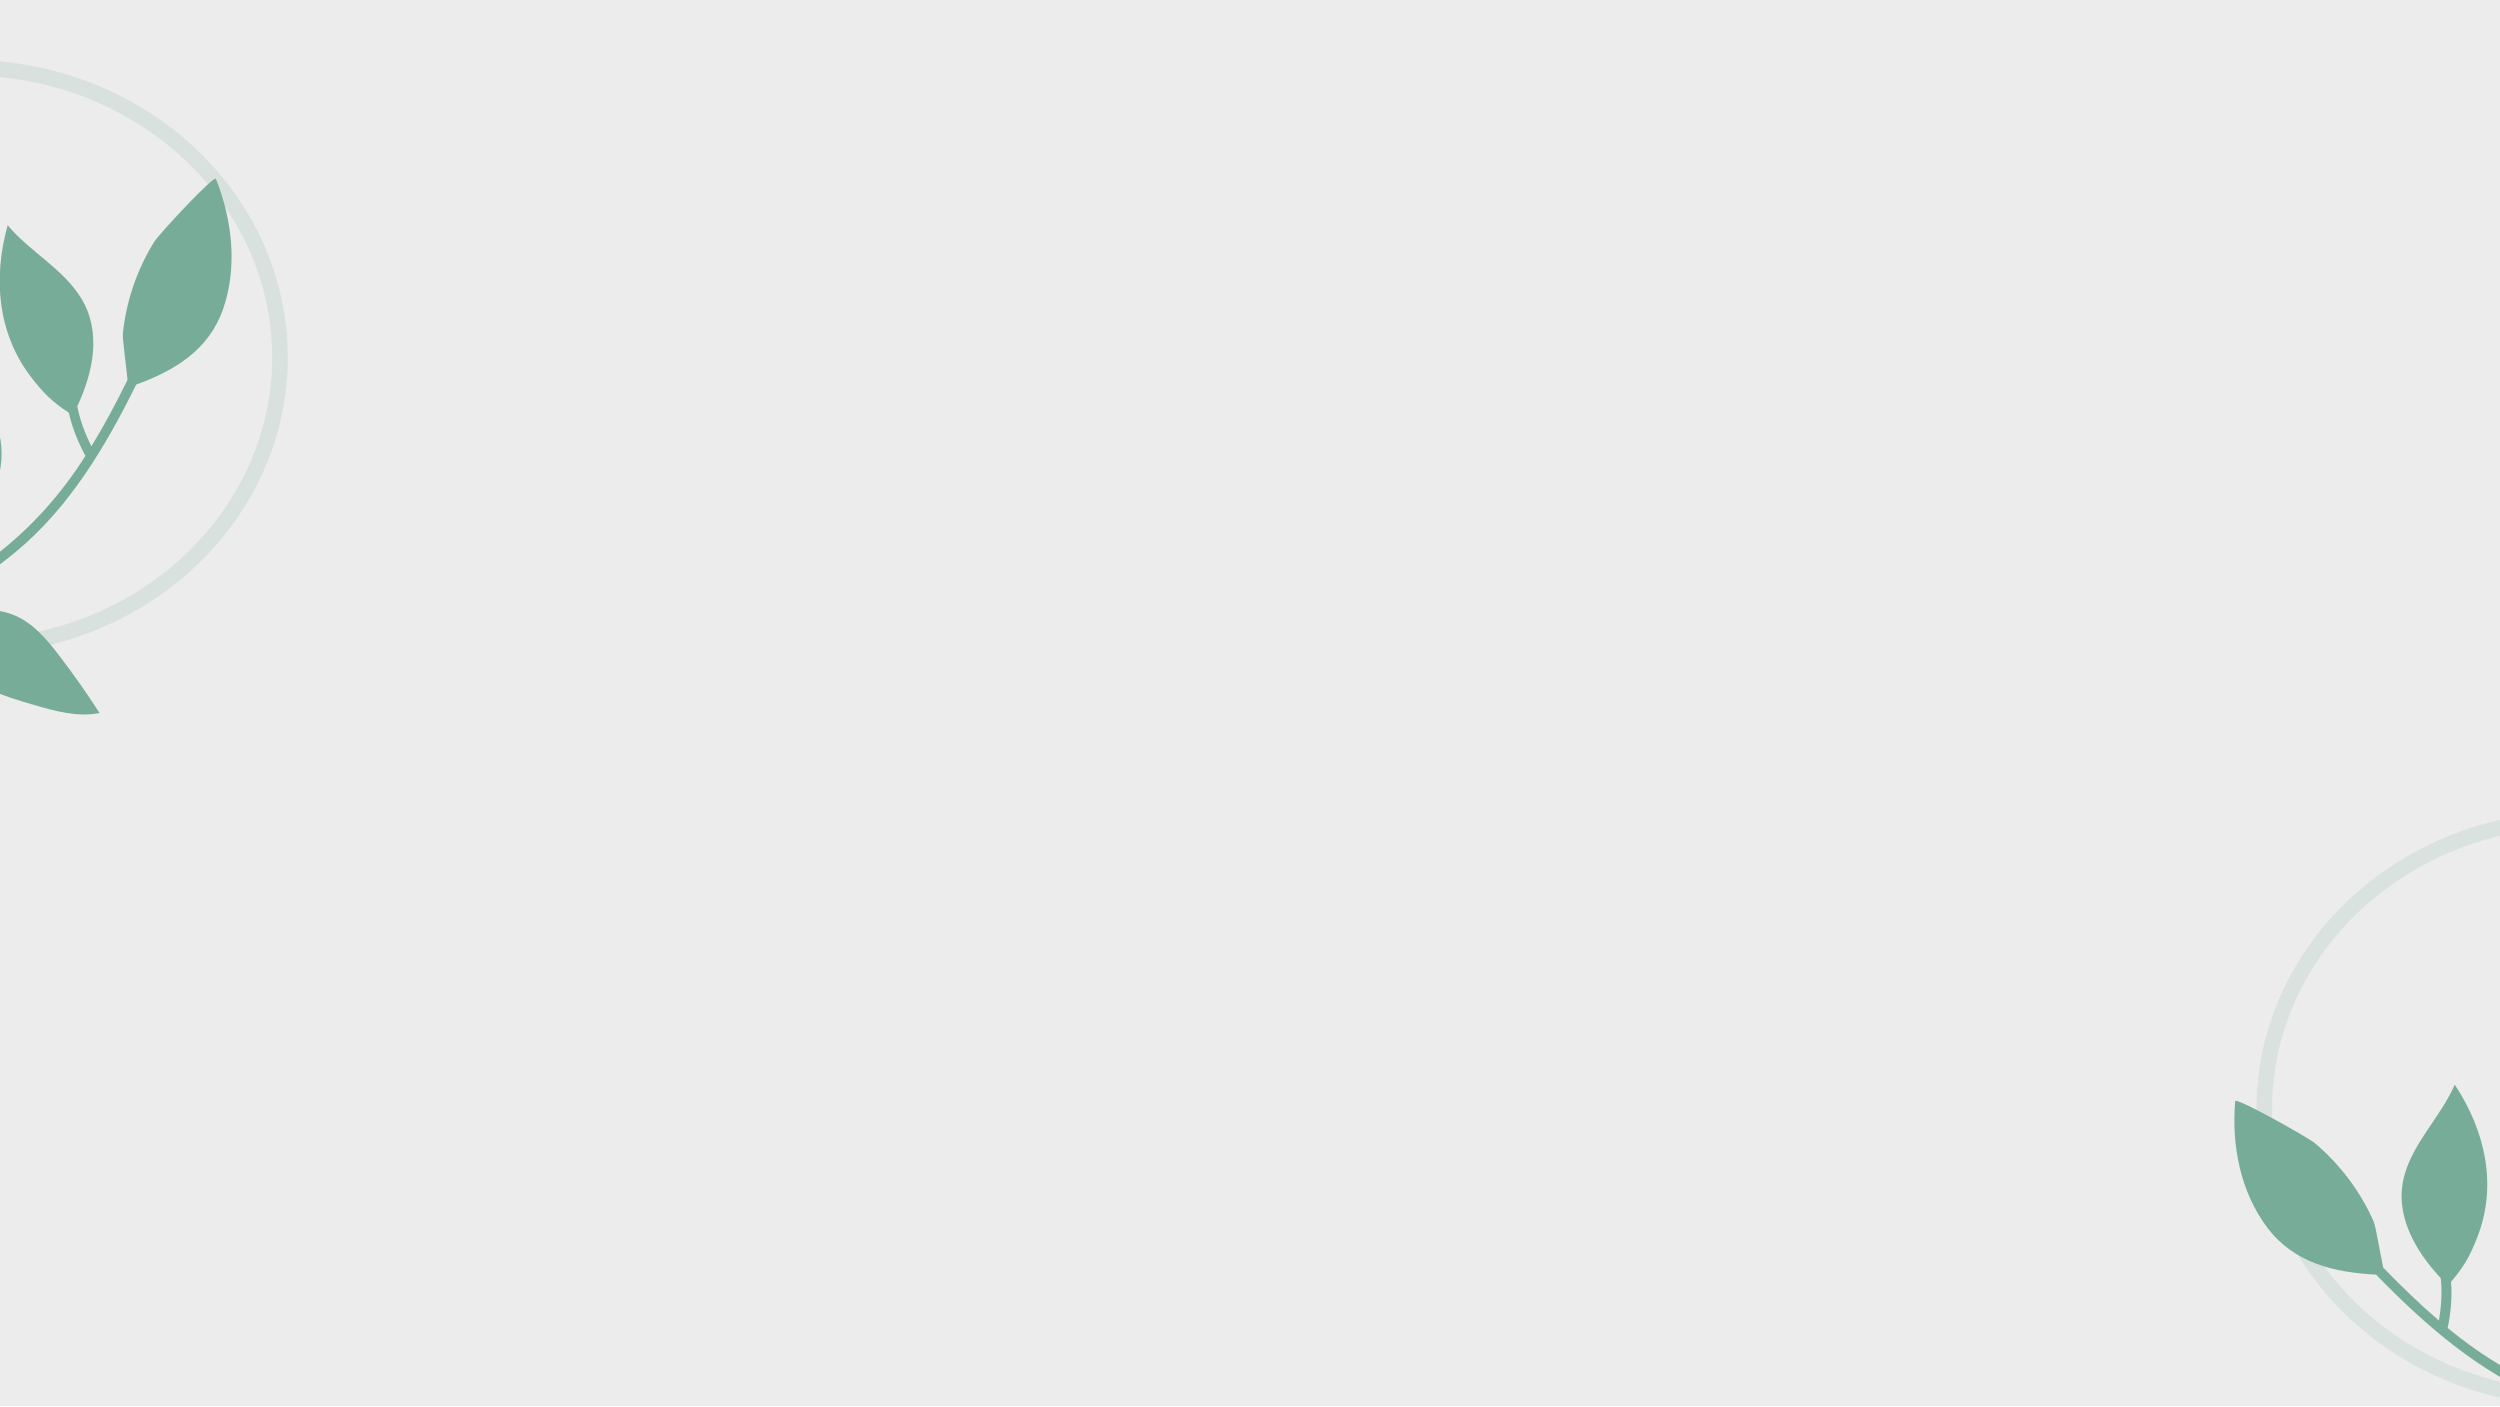
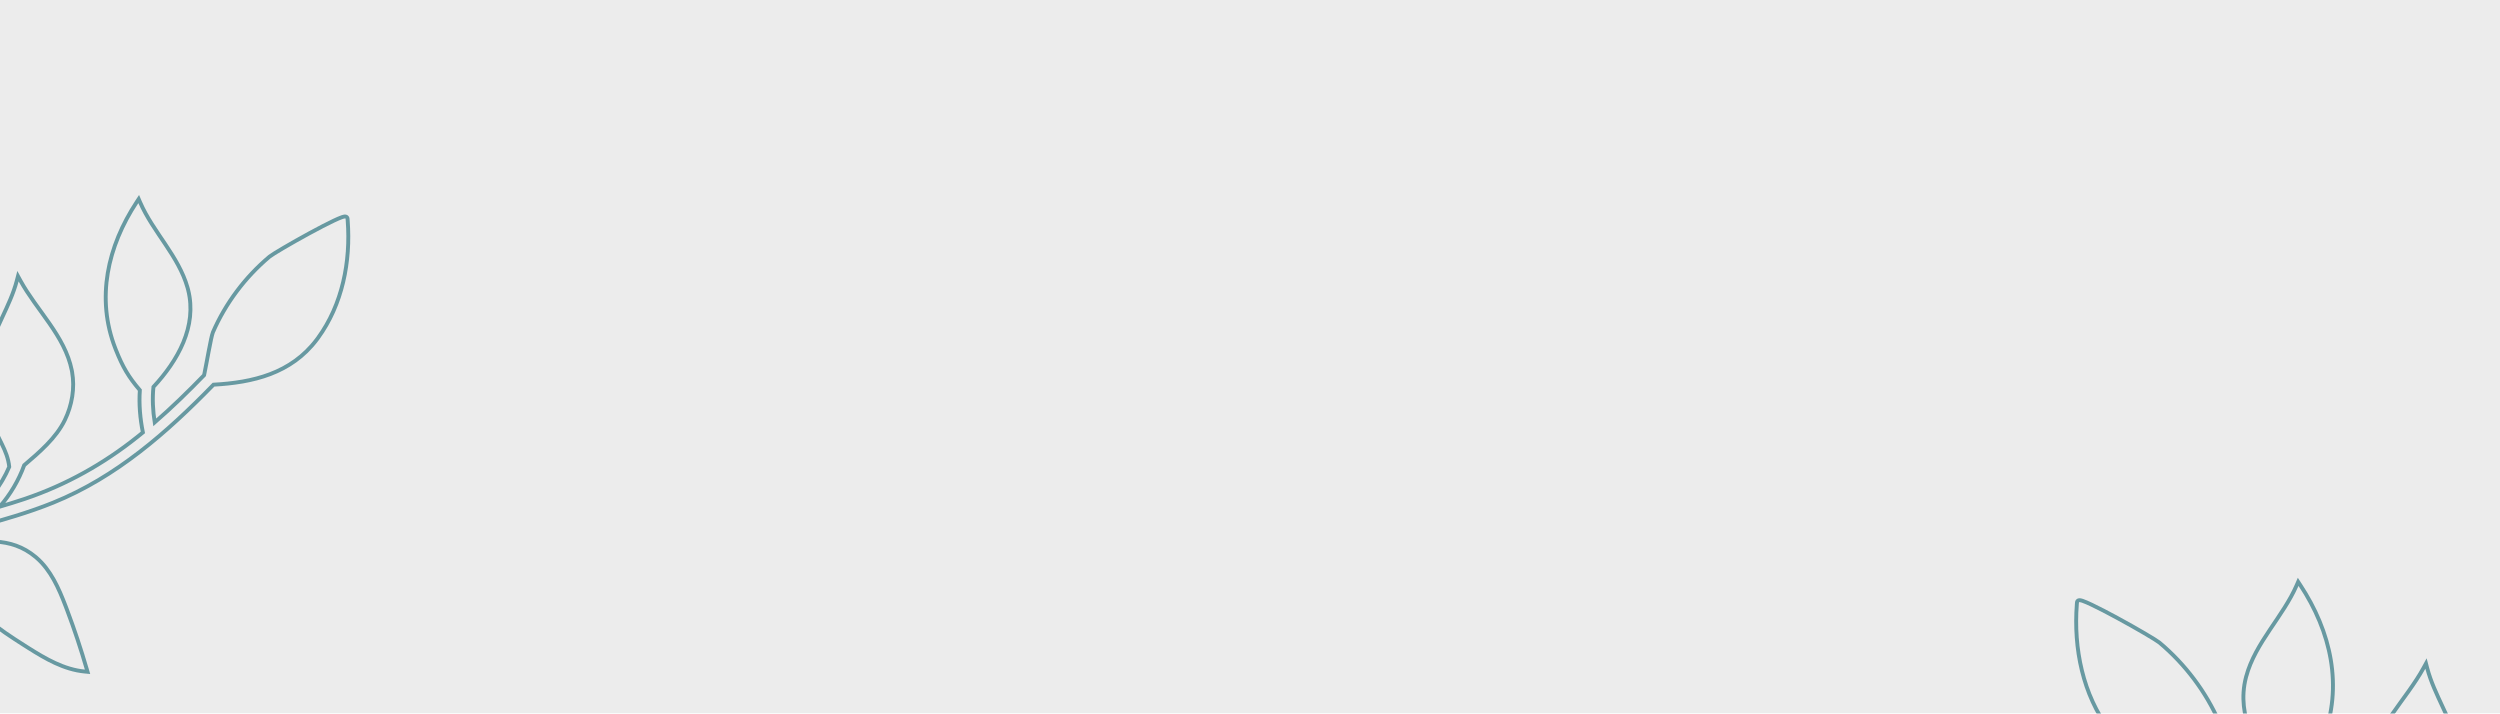
- <svg xmlns="http://www.w3.org/2000/svg" width="1920" height="1080" viewBox="0 0 1920 1080" fill="none">
-   <mask id="mask0_333_12" style="mask-type:alpha" maskUnits="userSpaceOnUse" x="0" y="0" width="1920" height="1080">
-     <rect width="1920" height="1080" fill="#ECECEC" />
+ <svg xmlns="http://www.w3.org/2000/svg" width="1920" height="548" viewBox="0 0 1920 548" fill="none">
+   <mask id="mask0_333_21" style="mask-type:alpha" maskUnits="userSpaceOnUse" x="0" y="0" width="1920" height="548">
+     <rect width="1920" height="548" fill="#ECECEC" />
  </mask>
-   <g mask="url(#mask0_333_12)">
-     <rect width="1920" height="1080" fill="#ECECEC" />
-     <path opacity="0.16" d="M1979 629C2111.97 629 2219 729.026 2219 851.5C2219 973.974 2111.97 1074 1979 1074C1846.03 1074 1739 973.974 1739 851.5C1739 729.026 1846.03 629 1979 629Z" stroke="#77AC98" stroke-width="12" />
-     <path d="M1741.33 942.88C1761.93 970.16 1792.81 977.23 1824.8 978.91C1862.81 1017.89 1903.97 1054.11 1955.01 1074.74C1975 1082.83 1995.71 1088.7 2016.47 1094.41C2017.26 1094.63 2018.05 1094.85 2018.84 1095.07C2028.43 1097.71 2038.02 1100.32 2047.56 1103.12C2052.61 1104.6 2057.62 1106.15 2062.59 1107.8C2053.48 1107.82 2044.42 1108.98 2035.56 1111.27H2035.55C2012.4 1109.65 1990.15 1104.67 1969.83 1121.64C1958 1131.52 1951.54 1146.28 1946.01 1160.67C1939.55 1177.48 1933.8 1194.56 1928.78 1211.85C1946.33 1210.2 1961.96 1200.5 1976.84 1191.06C1998.21 1177.5 2020.75 1162.61 2030.84 1139.41C2033.96 1132.22 2036 1124.67 2039.95 1118.07C2055.85 1114.4 2072.45 1114.67 2088.49 1118.87C2089.57 1119.15 2090.5 1119 2091.24 1118.57C2108.01 1125.76 2124.09 1134.43 2139.12 1145.32C2162.9 1162.54 2183.33 1183.97 2199.54 1208.29L2199.56 1208.31C2203.02 1216.11 2207.09 1223.67 2211.74 1230.91C2212.31 1231.79 2213.05 1232.31 2213.85 1232.55C2214.45 1233.72 2215.05 1234.89 2215.63 1236.06C2217.85 1240.53 2224.55 1236.64 2222.34 1232.2C2217.6 1222.68 2212.31 1213.54 2206.5 1204.82C2206.49 1204.81 2206.48 1204.79 2206.47 1204.77C2195.32 1179.54 2190.74 1151.84 2193.22 1124.01C2193.3 1123.17 2193.14 1122.48 2192.82 1121.93C2198.84 1114.61 2203.32 1106.36 2206.14 1097.29C2211.94 1092.33 2219.26 1087.79 2222.09 1085.99C2235.3 1077.62 2241.06 1066.03 2244.38 1050.44C2249.67 1025.57 2245.35 999.77 2240.67 974.77C2224.14 993.47 2200.27 1006.79 2190.91 1029.93C2186.17 1041.64 2185.94 1054.41 2187.82 1066.75C2188.9 1073.8 2189.55 1081.11 2191.4 1088C2192.66 1092.67 2194.68 1097.11 2196.26 1101.73C2193.92 1107.12 2190.86 1112.12 2187.09 1116.73C2183.14 1111.15 2179.19 1105.57 2175.24 1099.99C2176.4 1093.33 2178.32 1087.31 2177.49 1079.85C2176.57 1071.56 2174.54 1063.39 2172.41 1055.34C2168.65 1041.19 2161.97 1027.77 2151.72 1017.2C2143.8 1009.02 2134.11 1002.8 2124.52 996.67C2114.79 990.43 2105.05 984.2 2095.31 977.97C2093.51 996.06 2095.08 1014.36 2098.36 1032.24C2100.33 1043 2102.97 1053.76 2107.89 1063.54C2114.19 1076.08 2124.43 1086.47 2136.55 1093.47C2142.25 1096.76 2149.36 1100.81 2155.91 1101.88C2160.2 1102.58 2164.23 1102.43 2168.13 1103.29C2173.83 1111.34 2179.52 1119.39 2185.22 1127.44C2183.9 1146.45 2185.83 1165.48 2190.78 1183.7C2160.6 1147.27 2120.61 1119.85 2075.17 1103.83C2057 1097.42 2038.4 1092.42 2019.82 1087.33C2006 1076.98 1995.33 1063.11 1988.69 1047.45C1990.04 1032.62 1999.12 1022.99 2003.44 1008.47C2008.4 991.85 2009.87 973.39 2005.97 956.39C2001.18 935.51 1988.11 917.33 1982.67 896.6C1969.17 921.2 1946.51 941.57 1940.98 969.08C1938.3 982.38 1940.62 996.36 1946.51 1008.5C1953.49 1022.85 1966.95 1034.24 1979.48 1044.93C1984.57 1059 1992.58 1071.83 2003.07 1082.66C1994.7 1080.27 1986.36 1077.77 1978.09 1075.01C1944.04 1063.66 1913.15 1046.48 1885.09 1024.13C1883.32 1022.72 1881.57 1021.3 1879.82 1019.86C1882.25 1008.09 1883.3 996.13 1882.41 984.36C1892.03 973.29 1896.86 964.84 1902.46 950.53C1918.21 910.28 1908.73 868.59 1885.26 833C1874.57 857.57 1853.42 877.18 1846.49 903.06C1838.61 932.5 1854.62 960.35 1874.5 981.59C1875.66 992.38 1874.97 1003.4 1873.06 1014.17C1858.12 1001.36 1844 987.63 1830.29 973.51C1828.09 963.09 1824.51 941.7 1823.09 938.45C1812.91 915.12 1797.16 894.24 1777.69 877.84C1772.69 873.63 1716.92 842.3 1716.63 845.7C1713.72 879.76 1720.74 915.6 1741.33 942.88Z" fill="#77AC98" />
-     <path opacity="0.17" d="M-25 52C107.973 52 215 152.026 215 274.5C215 396.974 107.973 497 -25 497C-157.973 497 -265 396.974 -265 274.5C-265 152.026 -157.973 52 -25 52Z" stroke="#77AC98" stroke-width="12" />
-     <path d="M171.369 237.25C160.271 269.175 133.737 284.689 104.597 295.364C80.797 343.413 53.271 389.716 12.031 423.911C-4.117 437.314 -21.583 448.798 -39.141 460.143C-39.809 460.577 -40.476 461.012 -41.143 461.446C-49.254 466.689 -57.373 471.903 -65.39 477.285C-69.635 480.132 -73.822 483.034 -77.942 486.021C-69.498 483.458 -60.767 481.998 -51.89 481.676L-51.88 481.674C-30.911 473.562 -11.759 462.493 12.029 472.959C25.878 479.053 36.181 491.336 45.515 503.528C56.418 517.771 66.743 532.473 76.452 547.583C59.713 550.98 42.397 546.136 25.851 541.327C2.089 534.419 -23.147 526.57 -39.282 507.246C-44.277 501.256 -48.376 494.615 -53.966 489.423C-69.768 490.421 -85.065 495.385 -98.693 503.948C-99.612 504.522 -100.517 504.643 -101.328 504.441C-114.758 516.07 -127.115 528.919 -137.85 543.593C-154.837 566.801 -167.49 593.084 -175.387 620.934L-175.4 620.959C-176.322 629.399 -177.88 637.781 -180.068 646.023C-180.339 647.026 -180.872 647.733 -181.543 648.189C-181.756 649.478 -181.969 650.767 -182.164 652.05C-182.913 656.953 -190.257 655.133 -189.509 650.261C-187.905 639.814 -185.679 629.575 -182.85 619.589C-182.843 619.577 -182.84 619.555 -182.837 619.533C-179.892 592.247 -183.756 564.461 -194.198 538.553C-194.518 537.772 -194.571 537.067 -194.436 536.45C-202.154 531.157 -208.718 524.538 -213.985 516.665C-220.809 513.566 -228.917 511.3 -232.066 510.381C-246.751 506.122 -255.478 496.673 -263.116 482.706C-275.294 460.425 -278.843 434.53 -281.824 409.297C-261.04 422.493 -235.032 428.463 -219.59 447.936C-211.773 457.79 -207.823 469.936 -205.953 482.269C-204.89 489.316 -203.353 496.49 -203.05 503.603C-202.85 508.426 -203.422 513.244 -203.534 518.11C-199.789 522.6 -195.491 526.514 -190.65 529.853C-188.624 523.398 -186.598 516.943 -184.573 510.487C-187.596 504.447 -191.136 499.235 -192.551 491.867C-194.124 483.679 -194.635 475.291 -195.018 466.99C-195.676 452.393 -193.416 437.667 -187.015 424.654C-182.073 414.587 -174.917 405.892 -167.828 397.312C-160.642 388.587 -153.443 379.869 -146.244 371.15C-139.283 387.938 -135.382 405.882 -133.188 423.909C-131.863 434.756 -131.16 445.794 -132.855 456.54C-135.021 470.317 -141.465 483.155 -150.643 493.285C-154.96 498.046 -160.361 503.935 -166.115 506.815C-169.883 508.7 -173.66 509.699 -177.021 511.627C-179.945 520.94 -182.86 530.251 -185.784 539.564C-178.998 557.368 -175.216 576.112 -174.469 594.938C-157.176 551.547 -128.158 513.991 -90.757 485.791C-75.802 474.511 -60.037 464.457 -44.316 454.323C-34.544 440.508 -28.72 424.22 -27.152 407.364C-32.742 393.566 -43.971 386.931 -52.222 374.272C-61.68 359.785 -68.444 342.55 -69.806 325.189C-71.48 303.865 -64.694 282.776 -65.722 261.411C-46.018 281.107 -19.067 294.162 -5.894 318.9C0.48 330.858 2.423 344.883 0.52 358.162C-1.746 373.862 -10.881 388.569 -19.358 402.343C-19.956 417.24 -23.62 431.779 -30.168 445.109C-23.114 440.451 -16.121 435.696 -9.268 430.712C18.95 410.207 42.535 385.022 61.986 355.696C63.212 353.846 64.418 351.992 65.617 350.119C59.922 339.553 55.449 328.414 52.829 316.907C40.679 309.049 33.732 302.338 24.357 290.242C-2.011 256.219 -5.43 213.667 5.894 172.982C22.987 193.446 48.316 206.201 62.309 228.984C78.223 254.901 71.544 286.07 59.346 312.016C61.429 322.663 65.293 333.005 70.214 342.762C80.303 326.277 89.364 309.146 97.931 291.757C96.92 281.17 93.976 259.701 94.34 256.191C96.942 230.997 105.421 206.566 118.656 185.364C122.055 179.921 164.545 134.153 165.809 137.322C178.472 169.066 182.458 205.327 171.369 237.25Z" fill="#77AC98" />
+   <g mask="url(#mask0_333_21)">
+     <rect width="1920" height="548" fill="#ECECEC" />
+     <path opacity="0.79" d="M1763.88 449.401C1758.61 461.529 1750.75 472.428 1743.22 483.705C1735.72 494.921 1728.57 506.472 1725.04 519.672L1724.85 520.38C1717.25 550.161 1733.4 578.11 1753.06 599.241C1754.04 608.838 1753.54 618.635 1752.02 628.289C1737.98 616.113 1724.64 603.129 1711.67 589.776C1710.58 584.585 1709.19 576.901 1707.87 570.01C1707.2 566.48 1706.54 563.16 1705.97 560.516C1705.41 557.943 1704.89 555.829 1704.46 554.85C1694.19 531.303 1678.3 510.237 1658.66 493.692H1658.65L1658.35 493.446C1657.55 492.83 1656.17 491.925 1654.44 490.839C1652.42 489.575 1649.81 488.012 1646.84 486.27C1640.89 482.785 1633.42 478.572 1626.11 474.599C1618.8 470.627 1611.61 466.882 1606.23 464.339C1603.55 463.072 1601.26 462.082 1599.62 461.515C1598.82 461.238 1598.07 461.024 1597.46 460.962C1597.18 460.933 1596.75 460.914 1596.32 461.066C1596.08 461.15 1595.79 461.305 1595.54 461.59C1595.29 461.888 1595.16 462.237 1595.13 462.572L1595 464.183C1592.43 498.026 1599.59 533.565 1620.13 560.783L1620.13 560.784C1641.02 588.442 1672.23 595.633 1704.14 597.375C1742.07 636.234 1783.29 672.454 1834.45 693.13L1834.45 693.131C1854.52 701.257 1875.31 707.146 1896.07 712.854L1896.07 712.855C1896.46 712.965 1896.86 713.075 1897.25 713.185C1897.65 713.295 1898.04 713.405 1898.44 713.515L1898.44 713.517C1908.04 716.158 1917.61 718.764 1927.14 721.56H1927.14C1929.46 722.24 1931.77 722.935 1934.07 723.647C1927.8 724.147 1921.56 725.184 1915.43 726.756C1892.67 725.14 1869.7 720.092 1848.87 737.488L1848.3 737.969C1836.5 748.118 1830.05 762.98 1824.61 777.132L1823.4 780.294C1817.42 796.122 1812.06 812.184 1807.34 828.432L1806.72 830.55L1808.92 830.344C1826.89 828.655 1842.81 818.733 1857.64 809.326H1857.64C1878.94 795.81 1901.91 780.696 1912.21 757.008L1912.21 757.007C1913.79 753.376 1915.11 749.609 1916.48 746.059C1917.79 742.675 1919.16 739.423 1920.91 736.392C1936.38 732.927 1952.51 733.237 1968.11 737.321L1968.11 737.322C1969.24 737.615 1970.31 737.561 1971.26 737.211C1987.2 744.089 2002.5 752.314 2016.84 762.527L2018.24 763.535C2041.85 780.637 2062.15 801.918 2078.26 826.073C2081.73 833.888 2085.82 841.464 2090.48 848.721L2090.48 848.726C2091.09 849.673 2091.89 850.341 2092.78 850.745C2093.29 851.744 2093.79 852.736 2094.28 853.727L2094.29 853.728C2095.03 855.227 2096.23 856.137 2097.61 856.434C2098.94 856.72 2100.3 856.405 2101.4 855.77C2103.58 854.509 2105.23 851.633 2103.68 848.531L2102.78 846.74C2098.26 837.835 2093.26 829.265 2087.8 821.063C2076.78 796.094 2072.26 768.685 2074.71 741.144V741.143C2074.78 740.443 2074.72 739.785 2074.54 739.183C2080.31 732.005 2084.64 723.963 2087.44 715.159C2093.09 710.388 2100.09 706.038 2102.89 704.256V704.255C2116.13 695.864 2122.1 684.321 2125.52 669.225L2125.85 667.752C2131.21 642.548 2126.82 616.464 2122.14 591.494L2121.58 588.477L2119.54 590.776C2111.34 600.057 2101.4 607.913 2092.08 616.587C2082.83 625.186 2074.32 634.484 2069.52 646.367L2069.07 647.5C2064.63 659.231 2064.49 671.871 2066.34 683.976V683.978C2067.4 690.898 2068.07 698.393 2069.95 705.389V705.391C2070.6 707.8 2071.44 710.134 2072.31 712.415C2073.11 714.53 2073.92 716.576 2074.65 718.663C2072.66 723.127 2070.16 727.315 2067.16 731.229C2065.57 728.983 2063.98 726.738 2062.39 724.493C2060.53 721.874 2058.68 719.255 2056.83 716.637C2057.96 710.408 2059.81 704.181 2058.98 696.685L2058.79 695.109C2057.79 687.241 2055.86 679.506 2053.86 671.956V671.955L2053.49 670.612C2049.62 656.762 2042.93 643.611 2032.8 633.156L2032.04 632.382C2024.12 624.436 2014.59 618.33 2005.33 612.406C1995.6 606.166 1985.86 599.936 1976.12 593.706L1974.06 592.39L1973.82 594.821C1972 613.093 1973.59 631.541 1976.88 649.511C1978.86 660.315 1981.53 671.24 1986.55 681.212L1986.55 681.213C1992.99 694.035 2003.45 704.634 2015.8 711.769L2015.8 711.77C2021.26 714.923 2028.34 718.975 2035.02 720.246L2035.67 720.36C2037.89 720.723 2040.04 720.865 2042.05 721.021C2043.88 721.162 2045.59 721.316 2047.25 721.64C2049.98 725.503 2052.72 729.368 2055.45 733.231C2058.19 737.112 2060.94 740.992 2063.69 744.872C2062.57 761.706 2063.98 778.547 2067.76 794.831C2037.93 760.627 1999.29 734.794 1955.67 719.415L1953.96 718.816C1936.36 712.702 1918.39 707.861 1900.5 702.961C1887.11 692.869 1876.73 679.408 1870.22 664.211C1870.92 657.245 1873.39 651.434 1876.3 645.504C1879.23 639.511 1882.67 633.314 1884.88 625.898V625.899C1889.89 609.082 1891.4 590.354 1887.43 573.055L1887.2 572.062C1884.71 561.819 1880.32 552.232 1875.92 542.805C1871.36 533.027 1866.8 523.428 1864.12 513.22L1863.16 509.579L1861.35 512.878C1854.65 525.088 1845.73 536.167 1837.6 547.895C1829.53 559.541 1822.34 571.719 1819.51 585.784L1819.38 586.425C1816.83 599.892 1819.24 613.951 1825.16 626.154V626.156C1832.25 640.726 1845.82 652.251 1858.21 662.817C1862.76 675.257 1869.57 686.731 1878.33 696.729C1871.71 694.793 1865.11 692.772 1858.56 690.587H1858.56L1856.98 690.054C1823.73 678.761 1793.52 661.856 1766.02 639.957L1763.39 637.841C1762.75 637.32 1762.11 636.796 1761.47 636.271C1763.75 624.883 1764.75 613.303 1763.95 601.87C1773.13 591.23 1777.97 582.864 1783.33 569.414L1783.86 568.076C1799.83 527.252 1790.17 485.049 1766.51 449.174L1764.99 446.864L1763.88 449.401Z" stroke="#44838E" stroke-width="3" />
+     <path opacity="0.79" d="M107.622 155.402C112.599 166.862 120.007 177.161 127.122 187.827C133.975 198.101 140.527 208.682 143.966 220.693L144.288 221.86L144.464 222.531C151.646 250.723 136.398 277.17 117.843 297.155C116.927 306.163 117.386 315.359 118.804 324.425C132.005 312.948 144.544 300.713 156.749 288.132C157.771 283.224 159.09 275.972 160.33 269.465C160.966 266.127 161.582 262.987 162.124 260.485C162.65 258.055 163.142 256.047 163.55 255.112C173.252 232.836 188.26 212.907 206.809 197.254L207.1 197.02C207.859 196.433 209.161 195.574 210.8 194.548C212.708 193.353 215.166 191.874 217.974 190.227C223.591 186.931 230.636 182.947 237.541 179.188C244.441 175.433 251.223 171.891 256.309 169.485C258.842 168.287 260.999 167.349 262.555 166.811C263.312 166.549 264.03 166.344 264.612 166.284C264.881 166.256 265.305 166.237 265.73 166.388C265.964 166.47 266.253 166.624 266.495 166.906C266.749 167.202 266.873 167.55 266.901 167.882L267.024 169.404C269.42 200.912 262.909 233.98 244.206 259.571L243.292 260.804C223.564 286.977 194.089 293.785 163.975 295.436C128.175 332.173 89.263 366.422 40.977 385.976L40.977 385.977C22.021 393.663 2.397 399.232 -17.193 404.63L-17.192 404.631C-17.565 404.735 -17.938 404.838 -18.311 404.942L-19.429 405.255L-19.434 405.256C-28.491 407.754 -37.527 410.217 -46.516 412.86L-46.517 412.861C-48.573 413.465 -50.622 414.081 -52.663 414.712C-46.88 415.196 -41.138 416.164 -35.481 417.614C-14.023 416.087 7.699 411.309 27.389 427.783L27.924 428.238C39.079 437.85 45.176 451.922 50.309 465.303L51.446 468.294C57.098 483.262 62.158 498.452 66.611 513.817L67.225 515.936L65.03 515.729C49.11 514.229 34.886 505.879 21.641 497.514L19.005 495.843C-1.097 483.064 -22.799 468.76 -32.534 446.334V446.333C-34.022 442.897 -35.271 439.332 -36.563 435.978C-37.791 432.791 -39.08 429.731 -40.721 426.879C-55.297 423.614 -70.493 423.91 -85.19 427.766L-85.193 427.767C-86.261 428.044 -87.278 427.997 -88.181 427.671C-103.707 434.383 -118.577 442.45 -132.477 452.539V452.54C-154.755 468.703 -173.901 488.816 -189.099 511.645C-192.381 519.037 -196.236 526.203 -200.637 533.067L-200.64 533.072C-201.221 533.971 -201.971 534.61 -202.815 535C-203.294 535.936 -203.767 536.865 -204.227 537.793V537.794C-204.939 539.232 -206.091 540.111 -207.422 540.397C-208.704 540.673 -210.004 540.37 -211.057 539.761C-213.145 538.552 -214.727 535.79 -213.247 532.811L-212.397 531.116C-208.131 522.696 -203.408 514.592 -198.255 506.836C-187.866 483.239 -183.598 457.336 -185.913 431.308V431.307C-185.974 430.652 -185.923 430.034 -185.764 429.466C-191.192 422.685 -195.276 415.09 -197.912 406.777C-203.237 402.277 -209.831 398.174 -212.475 396.489V396.488C-224.997 388.538 -230.635 377.6 -233.868 363.313L-234.174 361.92C-239.238 338.07 -235.09 313.39 -230.679 289.78L-230.114 286.758L-228.08 289.063C-220.34 297.835 -210.971 305.255 -202.161 313.463C-193.432 321.596 -185.391 330.399 -180.848 341.652H-180.849C-176.239 353.062 -176.042 365.433 -177.84 377.256V377.258C-178.839 383.795 -179.478 390.892 -181.253 397.513V397.515C-181.867 399.797 -182.663 402.006 -183.479 404.164C-184.231 406.156 -184.991 408.079 -185.678 410.04C-183.822 414.209 -181.496 418.125 -178.7 421.786C-177.222 419.694 -175.745 417.602 -174.267 415.511C-172.524 413.044 -170.781 410.577 -169.038 408.11C-170.109 402.241 -171.851 396.342 -171.063 389.252C-170.182 381.293 -168.24 373.473 -166.229 365.858L-166.228 365.857L-165.882 364.587C-162.224 351.48 -155.908 339.031 -146.327 329.134C-139.662 322.238 -131.711 316.804 -123.78 311.681L-120.387 309.501C-111.203 303.6 -102.01 297.709 -92.817 291.818L-90.757 290.498L-90.515 292.934C-88.798 310.22 -90.299 327.672 -93.411 344.669C-95.279 354.888 -97.801 365.228 -102.541 374.667L-102.54 374.668C-108.628 386.807 -118.508 396.841 -130.181 403.595V403.596C-135.501 406.672 -142.458 410.665 -148.962 411.729H-148.963C-151.065 412.073 -153.102 412.208 -154.993 412.354C-156.705 412.487 -158.304 412.632 -159.856 412.933C-162.432 416.577 -165.005 420.221 -167.578 423.865C-170.164 427.527 -172.75 431.189 -175.338 434.851C-174.296 450.654 -175.601 466.464 -179.107 481.759C-150.973 449.532 -114.575 425.187 -73.498 410.679L-71.884 410.112C-55.279 404.332 -38.317 399.754 -21.436 395.122C-8.82 385.594 0.952 372.887 7.093 358.542C6.429 351.979 4.108 346.5 1.368 340.9C-1.403 335.238 -4.65 329.37 -6.734 322.35V322.351C-11.475 306.437 -12.896 288.715 -9.146 272.341L-8.926 271.401C-6.579 261.707 -2.429 252.635 1.721 243.722C6.026 234.474 10.329 225.404 12.855 215.759L13.812 212.112L15.622 215.419C21.944 226.96 30.36 237.426 38.036 248.522C45.656 259.538 52.454 271.063 55.126 284.38L55.355 285.594C57.583 298.161 55.292 311.235 49.786 322.604L49.785 322.605C43.091 336.393 30.273 347.297 18.59 357.282C14.321 368.959 7.959 379.738 -0.226 389.145C5.934 387.339 12.067 385.454 18.154 383.419L19.65 382.914C51.021 372.239 79.528 356.26 105.472 335.558L107.955 333.558C108.548 333.076 109.138 332.59 109.73 332.104C107.584 321.356 106.647 310.425 107.396 299.633C98.742 289.576 94.17 281.66 89.114 268.946L88.615 267.681C73.526 229.048 82.653 189.114 104.993 155.175L106.518 152.859L107.622 155.402Z" stroke="#44838E" stroke-width="3" />
  </g>
</svg>
